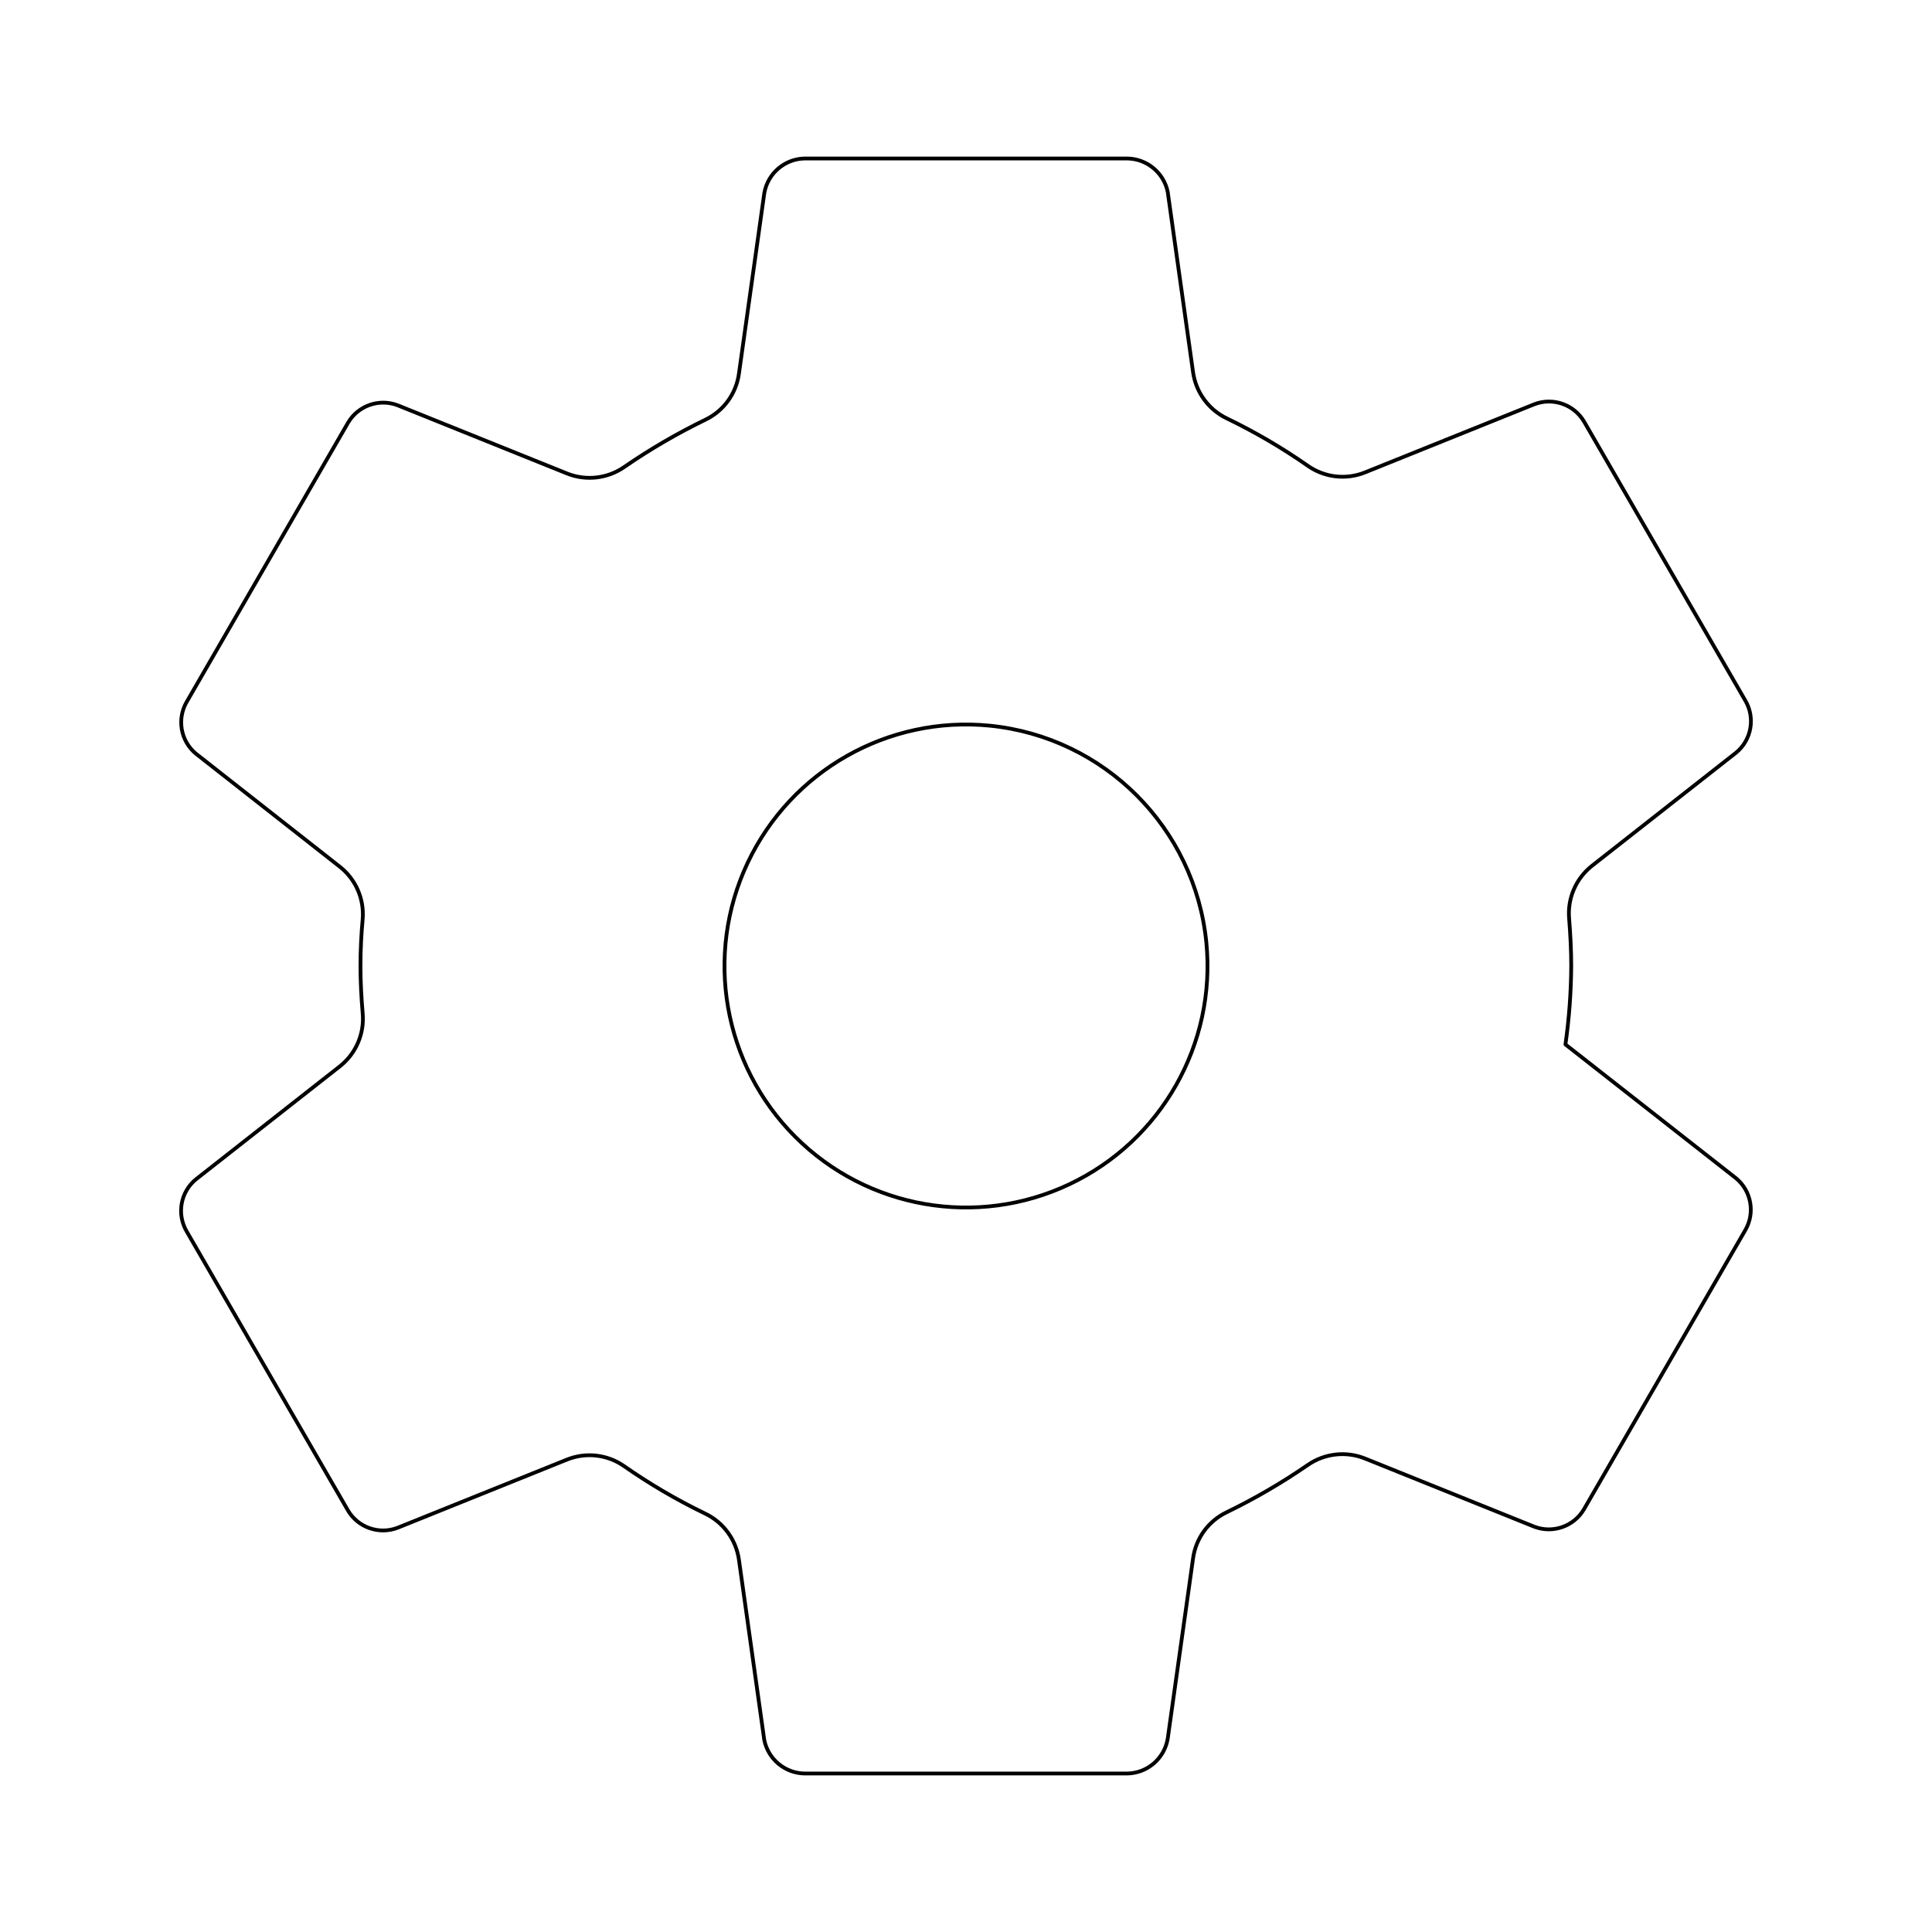
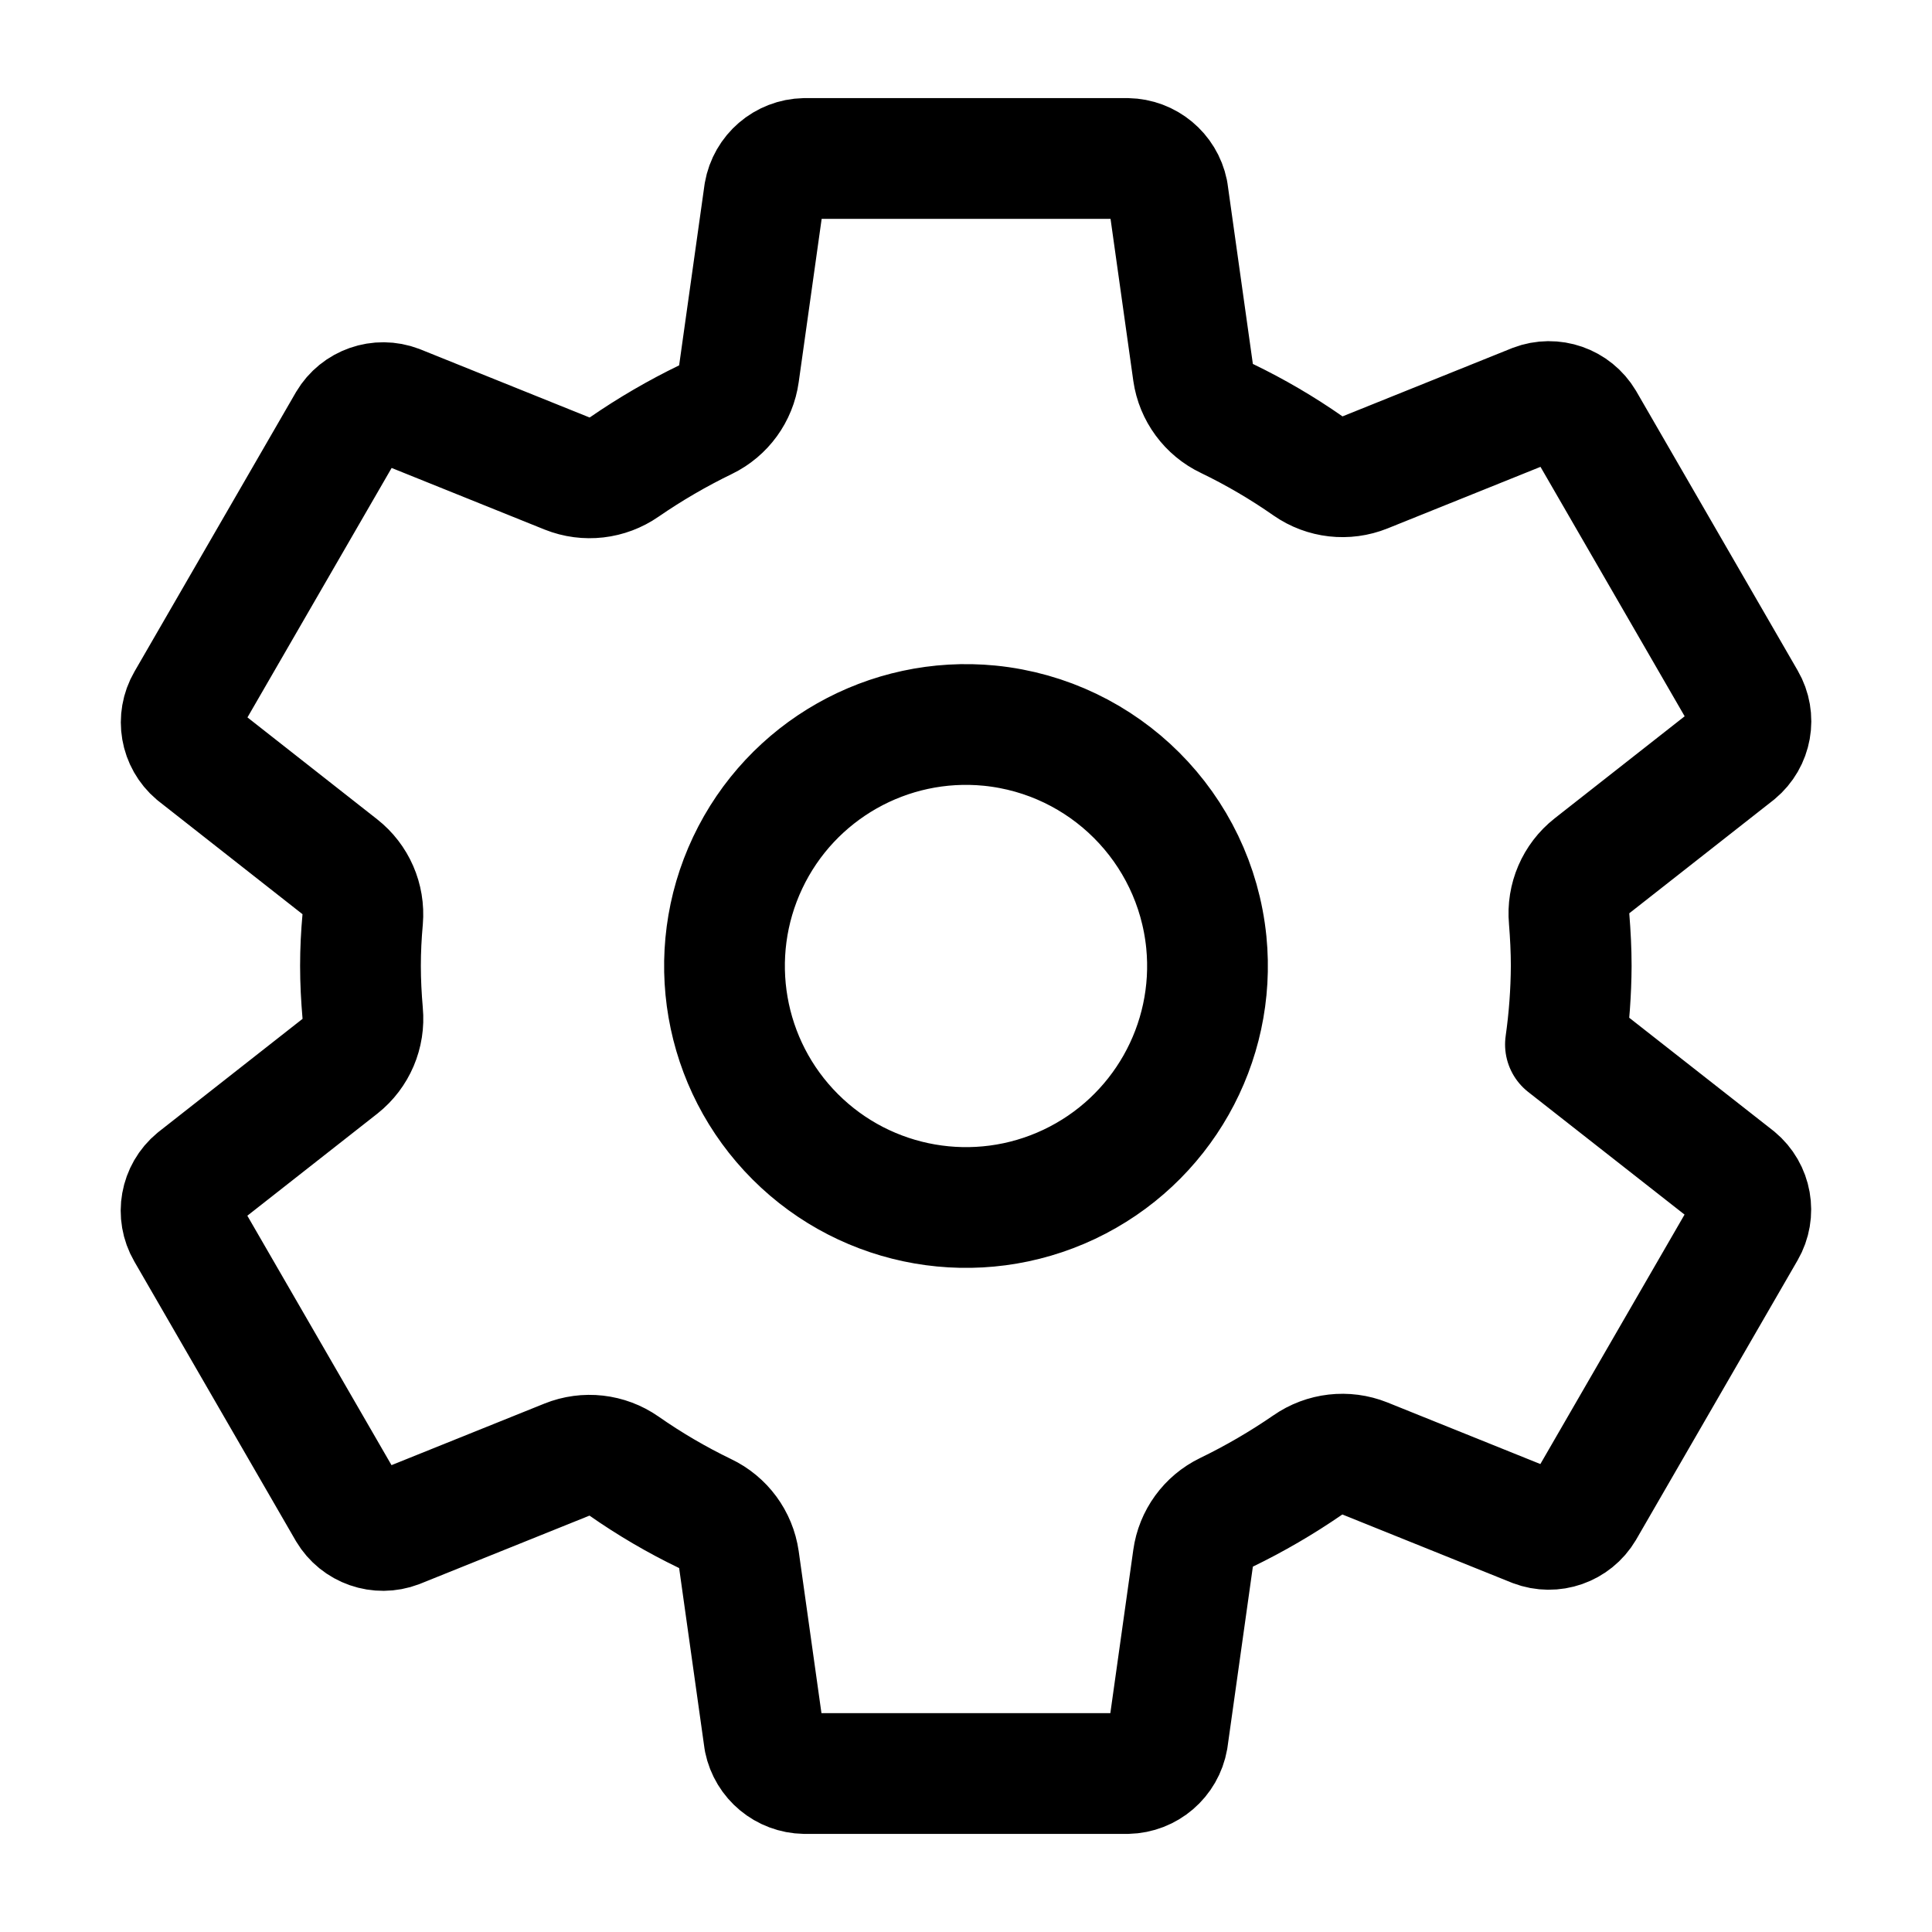
- <svg xmlns="http://www.w3.org/2000/svg" viewBox="0 0 512 512">
-   <path d="M262.29,192.31a64,64,0,1,0,57.4,57.4A64.13,64.13,0,0,0,262.29,192.31ZM416.39,256a154.34,154.34,0,0,1-1.53,20.79l45.21,35.46A10.81,10.81,0,0,1,462.52,326l-42.77,74a10.81,10.81,0,0,1-13.14,4.59l-44.9-18.08a16.11,16.11,0,0,0-15.17,1.75A164.48,164.48,0,0,1,325,400.8a15.94,15.94,0,0,0-8.82,12.14l-6.73,47.89A11.08,11.08,0,0,1,298.77,470H213.23a11.11,11.11,0,0,1-10.69-8.87l-6.72-47.82a16.07,16.07,0,0,0-9-12.22,155.3,155.3,0,0,1-21.46-12.57,16,16,0,0,0-15.11-1.71l-44.89,18.07a10.81,10.81,0,0,1-13.14-4.58l-42.77-74a10.8,10.8,0,0,1,2.45-13.75l38.21-30a16.05,16.05,0,0,0,6-14.08c-.36-4.17-.58-8.33-.58-12.5s.21-8.27.58-12.35a16,16,0,0,0-6.07-13.94l-38.19-30A10.81,10.81,0,0,1,49.48,186l42.77-74a10.81,10.81,0,0,1,13.14-4.59l44.9,18.08a16.11,16.11,0,0,0,15.17-1.75A164.48,164.48,0,0,1,187,111.2a15.94,15.94,0,0,0,8.82-12.14l6.73-47.89A11.08,11.08,0,0,1,213.23,42h85.54a11.11,11.11,0,0,1,10.69,8.87l6.72,47.82a16.07,16.07,0,0,0,9,12.22,155.3,155.3,0,0,1,21.46,12.57,16,16,0,0,0,15.11,1.71l44.89-18.07a10.81,10.81,0,0,1,13.14,4.58l42.77,74a10.8,10.8,0,0,1-2.45,13.75l-38.21,30a16.05,16.05,0,0,0-6.05,14.08C416.17,247.67,416.39,251.83,416.39,256Z" style="fill:none;stroke:currentColor;stroke-linecap:round;stroke-linejoin:round;" />
+ <svg xmlns="http://www.w3.org/2000/svg" class="ionicon" viewBox="0 0 512 512">
+   <path d="M262.29 192.31a64 64 0 1057.4 57.4 64.13 64.13 0 00-57.4-57.4zM416.39 256a154.34 154.34 0 01-1.53 20.79l45.21 35.46a10.81 10.81 0 012.45 13.75l-42.77 74a10.81 10.81 0 01-13.14 4.59l-44.9-18.08a16.11 16.11 0 00-15.17 1.75A164.48 164.48 0 01325 400.8a15.94 15.94 0 00-8.82 12.14l-6.73 47.89a11.08 11.08 0 01-10.68 9.17h-85.54a11.11 11.11 0 01-10.69-8.87l-6.72-47.82a16.07 16.07 0 00-9-12.22 155.3 155.3 0 01-21.46-12.57 16 16 0 00-15.11-1.71l-44.89 18.07a10.81 10.81 0 01-13.14-4.58l-42.77-74a10.8 10.8 0 012.45-13.75l38.21-30a16.05 16.05 0 006-14.08c-.36-4.17-.58-8.33-.58-12.5s.21-8.27.58-12.35a16 16 0 00-6.07-13.94l-38.19-30A10.81 10.81 0 0149.48 186l42.77-74a10.81 10.81 0 0113.14-4.59l44.9 18.08a16.11 16.11 0 0015.17-1.75A164.48 164.48 0 01187 111.2a15.94 15.94 0 008.82-12.14l6.73-47.89A11.08 11.08 0 01213.23 42h85.54a11.11 11.11 0 0110.69 8.87l6.72 47.82a16.07 16.07 0 009 12.22 155.3 155.3 0 0121.46 12.57 16 16 0 0015.11 1.71l44.89-18.07a10.81 10.81 0 0113.14 4.58l42.77 74a10.8 10.8 0 01-2.45 13.75l-38.21 30a16.05 16.05 0 00-6.05 14.08c.33 4.14.55 8.3.55 12.47z" fill="none" stroke="currentColor" stroke-linecap="round" stroke-linejoin="round" stroke-width="32" />
</svg>
